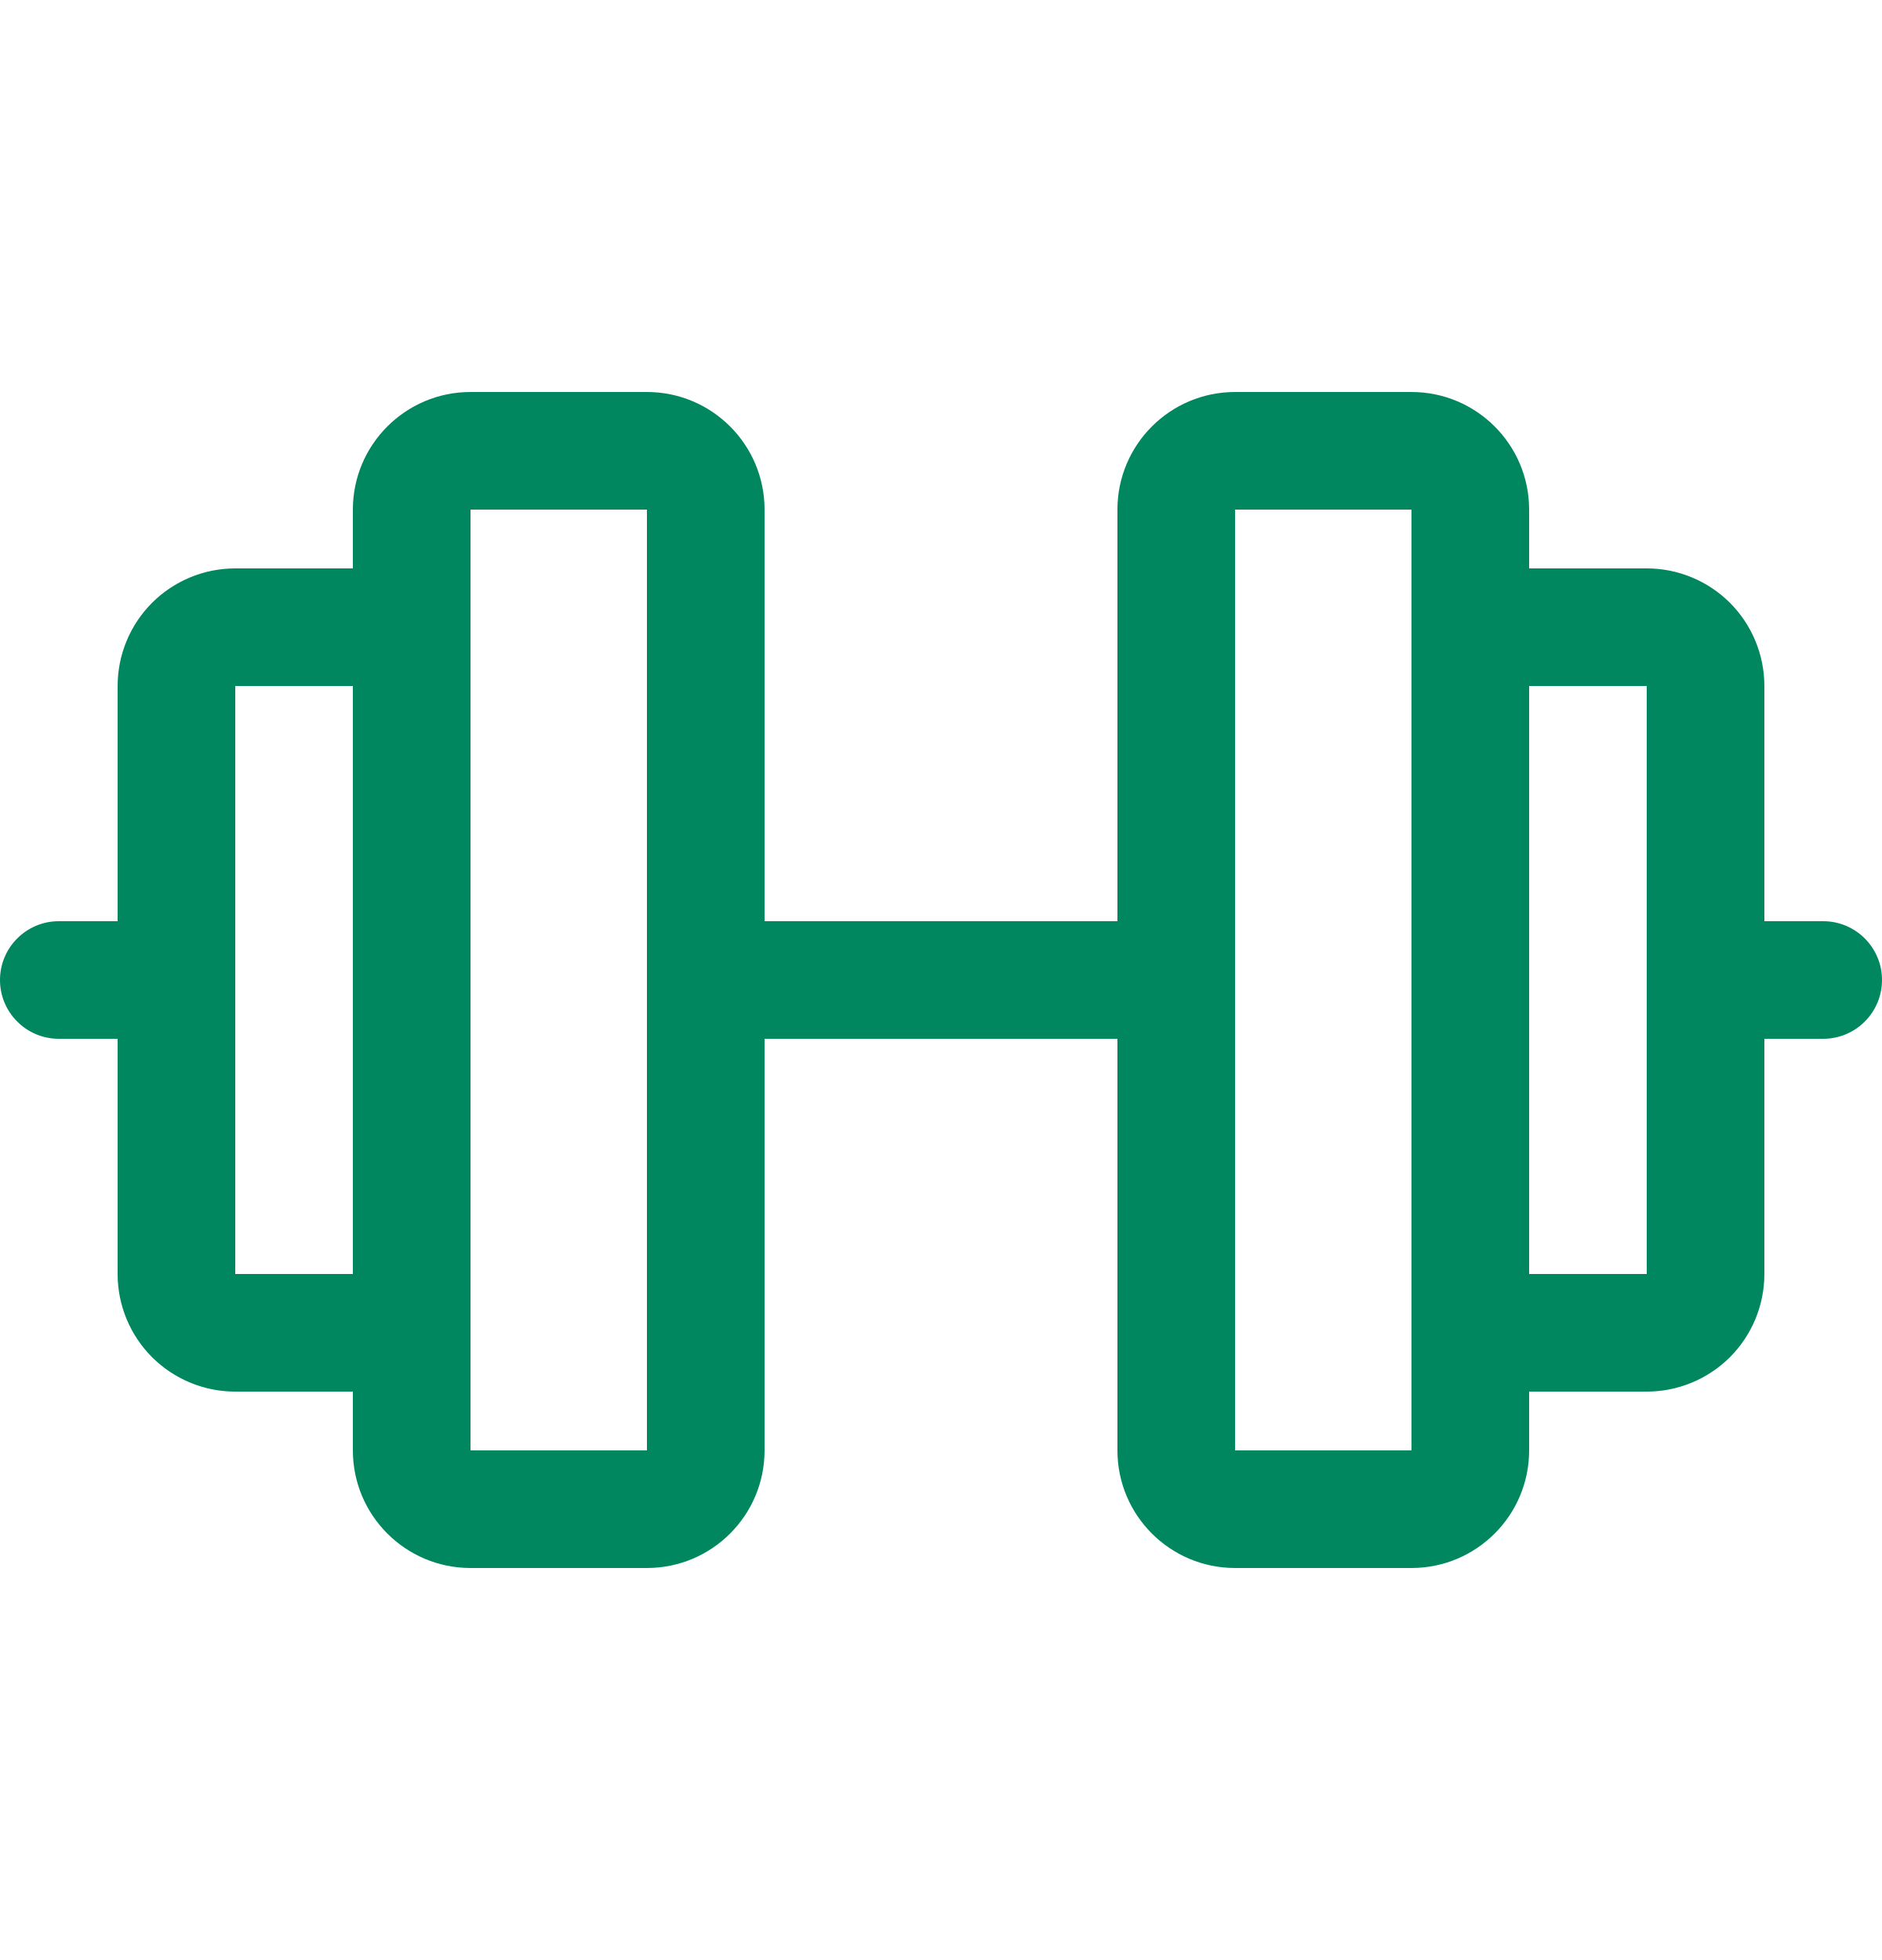
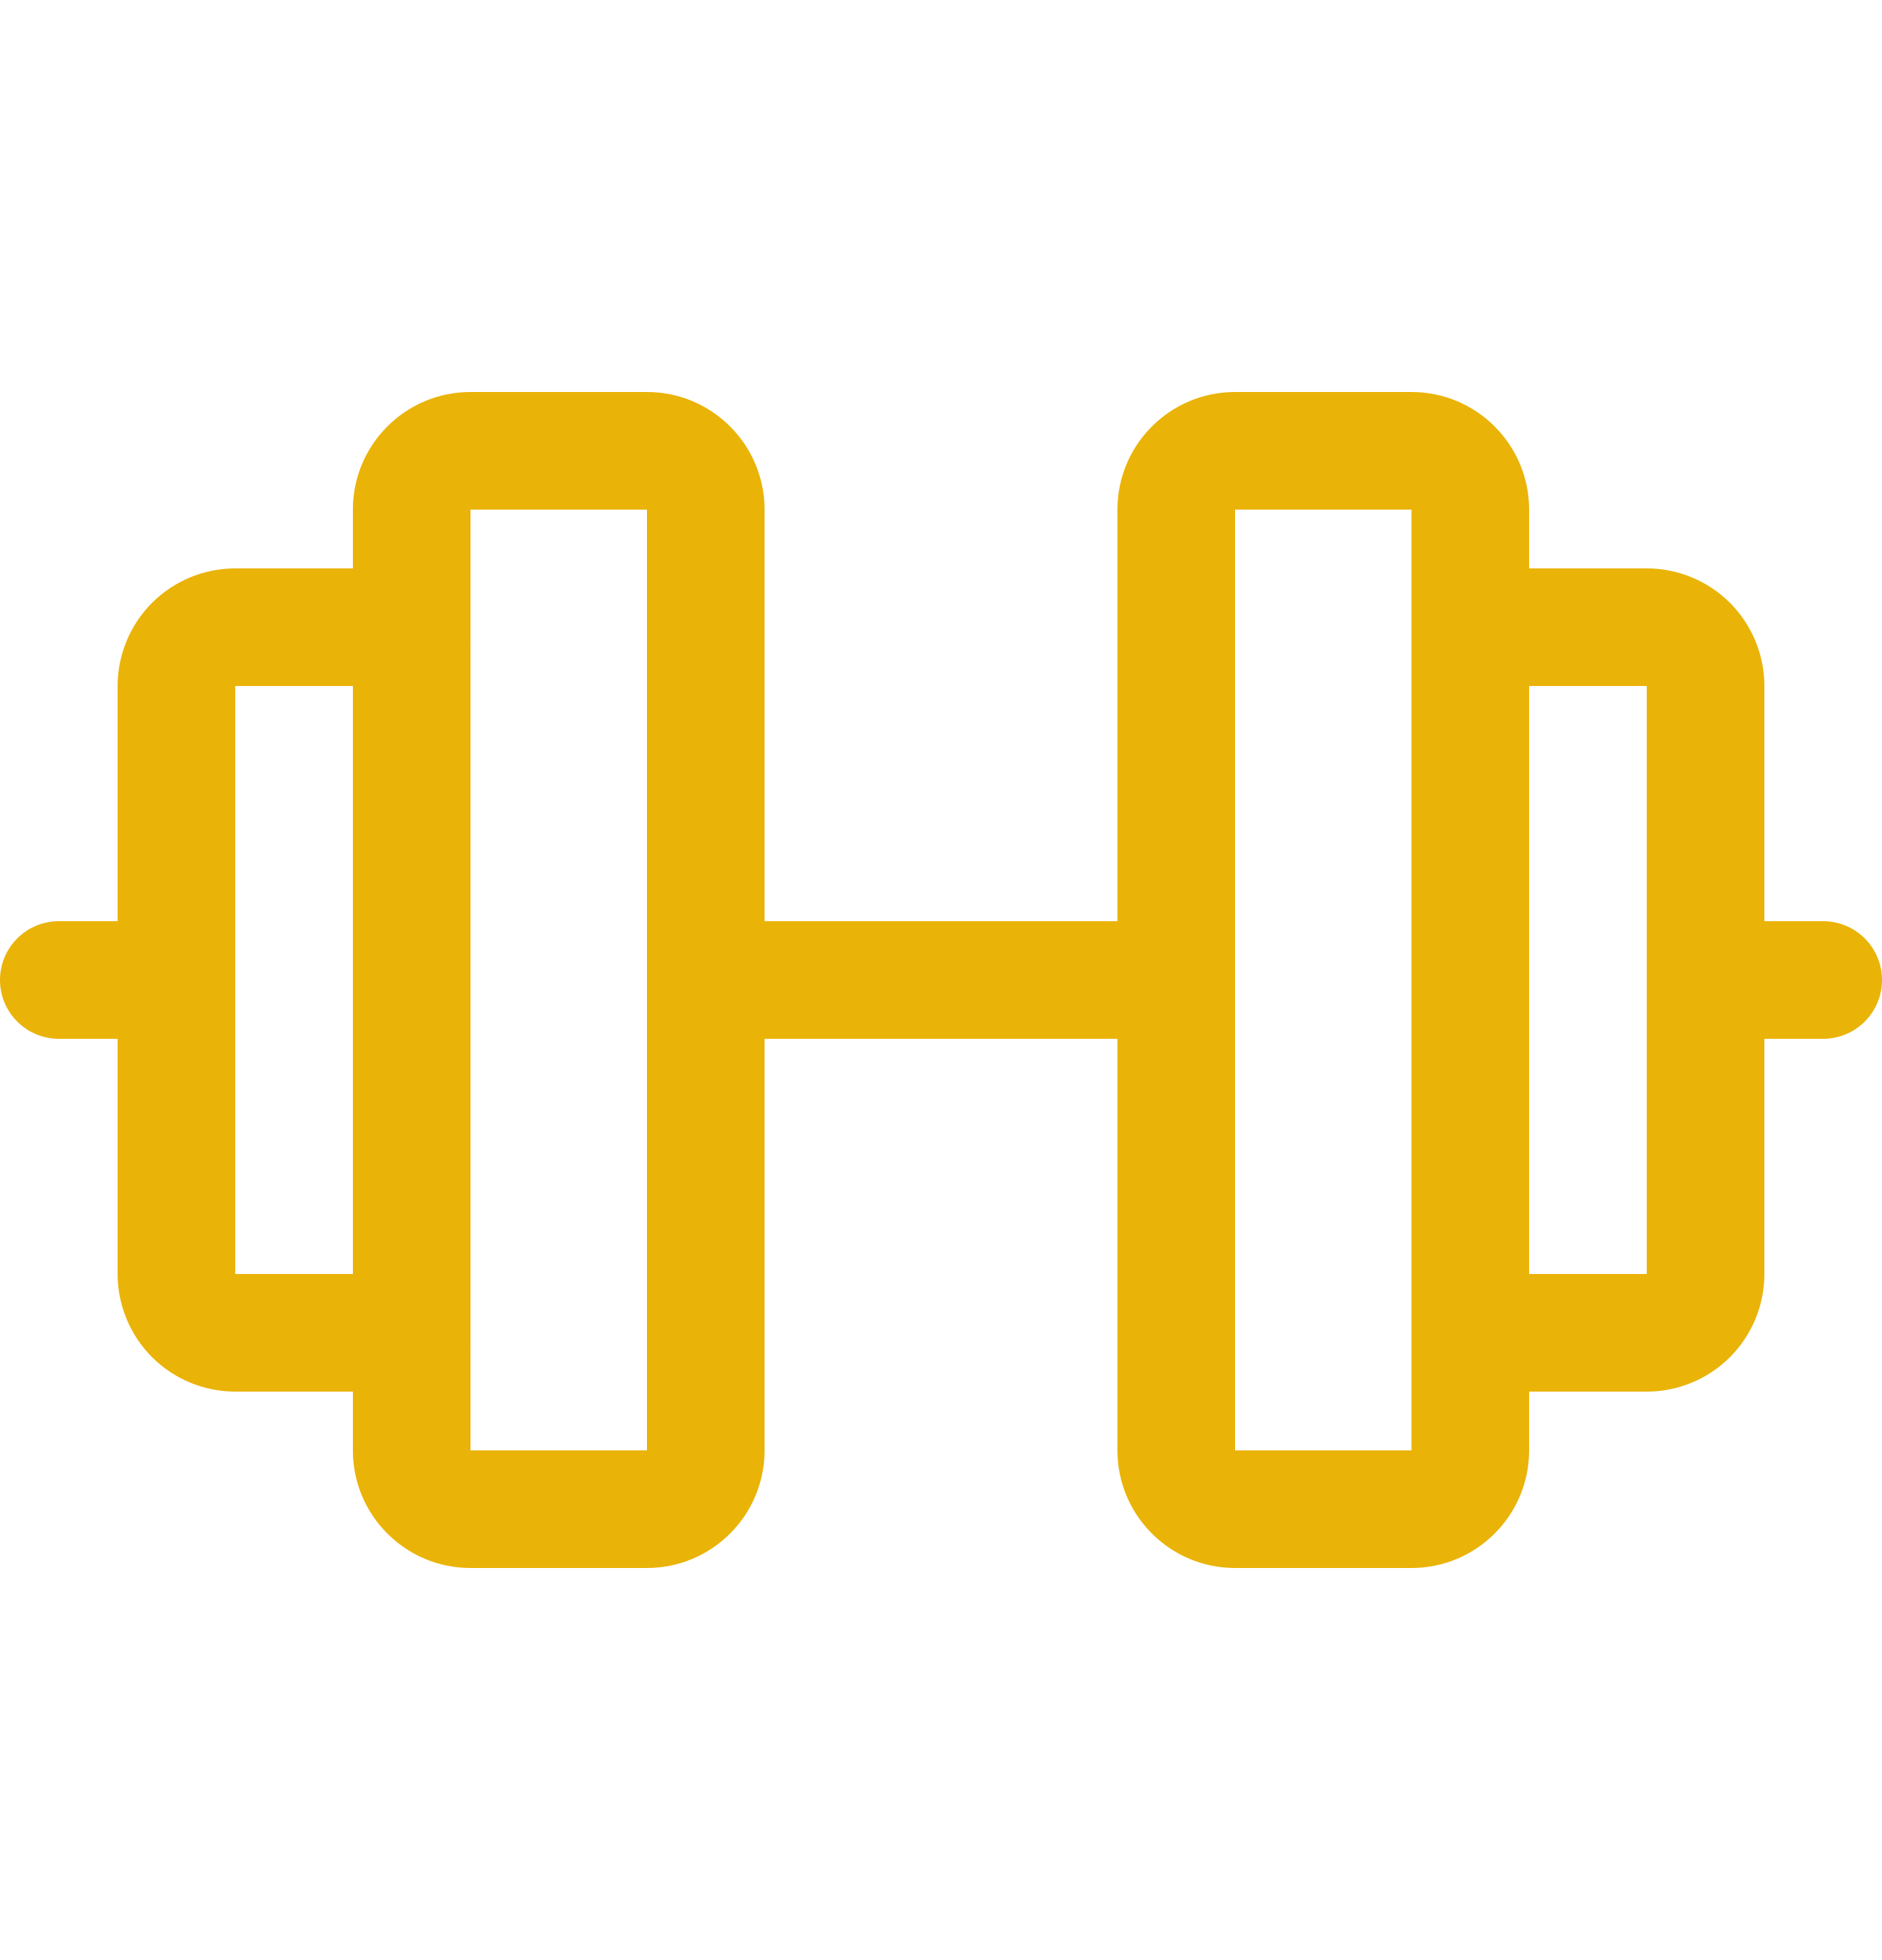
<svg xmlns="http://www.w3.org/2000/svg" width="24" height="25" viewBox="0 0 24 25" fill="none">
-   <path fill-rule="evenodd" clip-rule="evenodd" d="M4.5 6.5C4.5 5.672 5.172 5 6 5H8.25C9.078 5 9.75 5.672 9.75 6.5V18.5C9.75 19.328 9.078 20 8.25 20H6C5.172 20 4.5 19.328 4.5 18.5V6.5ZM8.25 6.5H6V18.5H8.25V6.5Z" fill="#00875F" />
-   <path fill-rule="evenodd" clip-rule="evenodd" d="M14.25 6.5C14.25 5.672 14.922 5 15.75 5H18C18.828 5 19.5 5.672 19.5 6.5V18.5C19.5 19.328 18.828 20 18 20H15.75C14.922 20 14.25 19.328 14.25 18.5V6.5ZM18 6.5H15.75V18.5H18V6.5Z" fill="#00875F" />
-   <path fill-rule="evenodd" clip-rule="evenodd" d="M18 8C18 7.586 18.336 7.25 18.75 7.25H21C21.398 7.25 21.779 7.408 22.061 7.689C22.342 7.971 22.5 8.352 22.5 8.75V16.25C22.5 16.648 22.342 17.029 22.061 17.311C21.779 17.592 21.398 17.75 21 17.75H18.75C18.336 17.75 18 17.414 18 17C18 16.586 18.336 16.25 18.75 16.25H21L21 8.75L18.75 8.75C18.336 8.75 18 8.414 18 8Z" fill="#00875F" />
-   <path fill-rule="evenodd" clip-rule="evenodd" d="M1.939 7.689C2.221 7.408 2.602 7.25 3 7.25H5.25C5.664 7.25 6 7.586 6 8C6 8.414 5.664 8.75 5.25 8.75L3 8.75V16.25H5.25C5.664 16.25 6 16.586 6 17C6 17.414 5.664 17.75 5.25 17.75H3C2.602 17.75 2.221 17.592 1.939 17.311C1.658 17.029 1.5 16.648 1.5 16.25V8.75C1.5 8.352 1.658 7.971 1.939 7.689Z" fill="#00875F" />
-   <path fill-rule="evenodd" clip-rule="evenodd" d="M8.25 12.5C8.25 12.086 8.586 11.75 9 11.75H15C15.414 11.75 15.75 12.086 15.75 12.5C15.75 12.914 15.414 13.25 15 13.25H9C8.586 13.25 8.25 12.914 8.25 12.5Z" fill="#00875F" />
-   <path fill-rule="evenodd" clip-rule="evenodd" d="M21 12.5C21 12.086 21.336 11.75 21.75 11.75H23.25C23.664 11.75 24 12.086 24 12.5C24 12.914 23.664 13.25 23.25 13.25H21.75C21.336 13.25 21 12.914 21 12.5Z" fill="#00875F" />
-   <path fill-rule="evenodd" clip-rule="evenodd" d="M0 12.5C0 12.086 0.336 11.75 0.75 11.75H2.25C2.664 11.75 3 12.086 3 12.5C3 12.914 2.664 13.25 2.25 13.25H0.75C0.336 13.25 0 12.914 0 12.5Z" fill="#00875F" />
+   <path fill-rule="evenodd" clip-rule="evenodd" d="M4.5 6.5C4.5 5.672 5.172 5 6 5H8.25C9.078 5 9.75 5.672 9.75 6.5V18.5C9.75 19.328 9.078 20 8.25 20H6C5.172 20 4.5 19.328 4.5 18.5V6.5ZM8.25 6.5H6V18.5H8.25V6.5Z" fill="#eab308" />
+   <path fill-rule="evenodd" clip-rule="evenodd" d="M14.25 6.5C14.25 5.672 14.922 5 15.75 5H18C18.828 5 19.5 5.672 19.5 6.5V18.5C19.5 19.328 18.828 20 18 20H15.75C14.922 20 14.25 19.328 14.25 18.5V6.5ZM18 6.5H15.75V18.5H18V6.5Z" fill="#eab308" />
+   <path fill-rule="evenodd" clip-rule="evenodd" d="M18 8C18 7.586 18.336 7.25 18.75 7.25H21C21.398 7.25 21.779 7.408 22.061 7.689C22.342 7.971 22.5 8.352 22.5 8.75V16.25C22.5 16.648 22.342 17.029 22.061 17.311C21.779 17.592 21.398 17.75 21 17.75H18.75C18.336 17.75 18 17.414 18 17C18 16.586 18.336 16.25 18.75 16.25H21L21 8.75L18.75 8.75C18.336 8.75 18 8.414 18 8Z" fill="#eab308" />
+   <path fill-rule="evenodd" clip-rule="evenodd" d="M1.939 7.689C2.221 7.408 2.602 7.25 3 7.25H5.25C5.664 7.25 6 7.586 6 8C6 8.414 5.664 8.75 5.25 8.75L3 8.75V16.25H5.25C5.664 16.25 6 16.586 6 17C6 17.414 5.664 17.75 5.25 17.75H3C2.602 17.75 2.221 17.592 1.939 17.311C1.658 17.029 1.5 16.648 1.5 16.25V8.75C1.5 8.352 1.658 7.971 1.939 7.689Z" fill="#eab308" />
+   <path fill-rule="evenodd" clip-rule="evenodd" d="M8.25 12.5C8.25 12.086 8.586 11.75 9 11.75H15C15.414 11.75 15.75 12.086 15.75 12.5C15.75 12.914 15.414 13.25 15 13.25H9C8.586 13.25 8.25 12.914 8.25 12.5Z" fill="#eab308" />
+   <path fill-rule="evenodd" clip-rule="evenodd" d="M21 12.5C21 12.086 21.336 11.75 21.75 11.75H23.25C23.664 11.75 24 12.086 24 12.5C24 12.914 23.664 13.25 23.25 13.25H21.75C21.336 13.25 21 12.914 21 12.5Z" fill="#eab308" />
+   <path fill-rule="evenodd" clip-rule="evenodd" d="M0 12.5C0 12.086 0.336 11.75 0.75 11.75H2.25C2.664 11.75 3 12.086 3 12.5C3 12.914 2.664 13.25 2.25 13.25H0.75C0.336 13.25 0 12.914 0 12.5Z" fill="#eab308" />
</svg>
